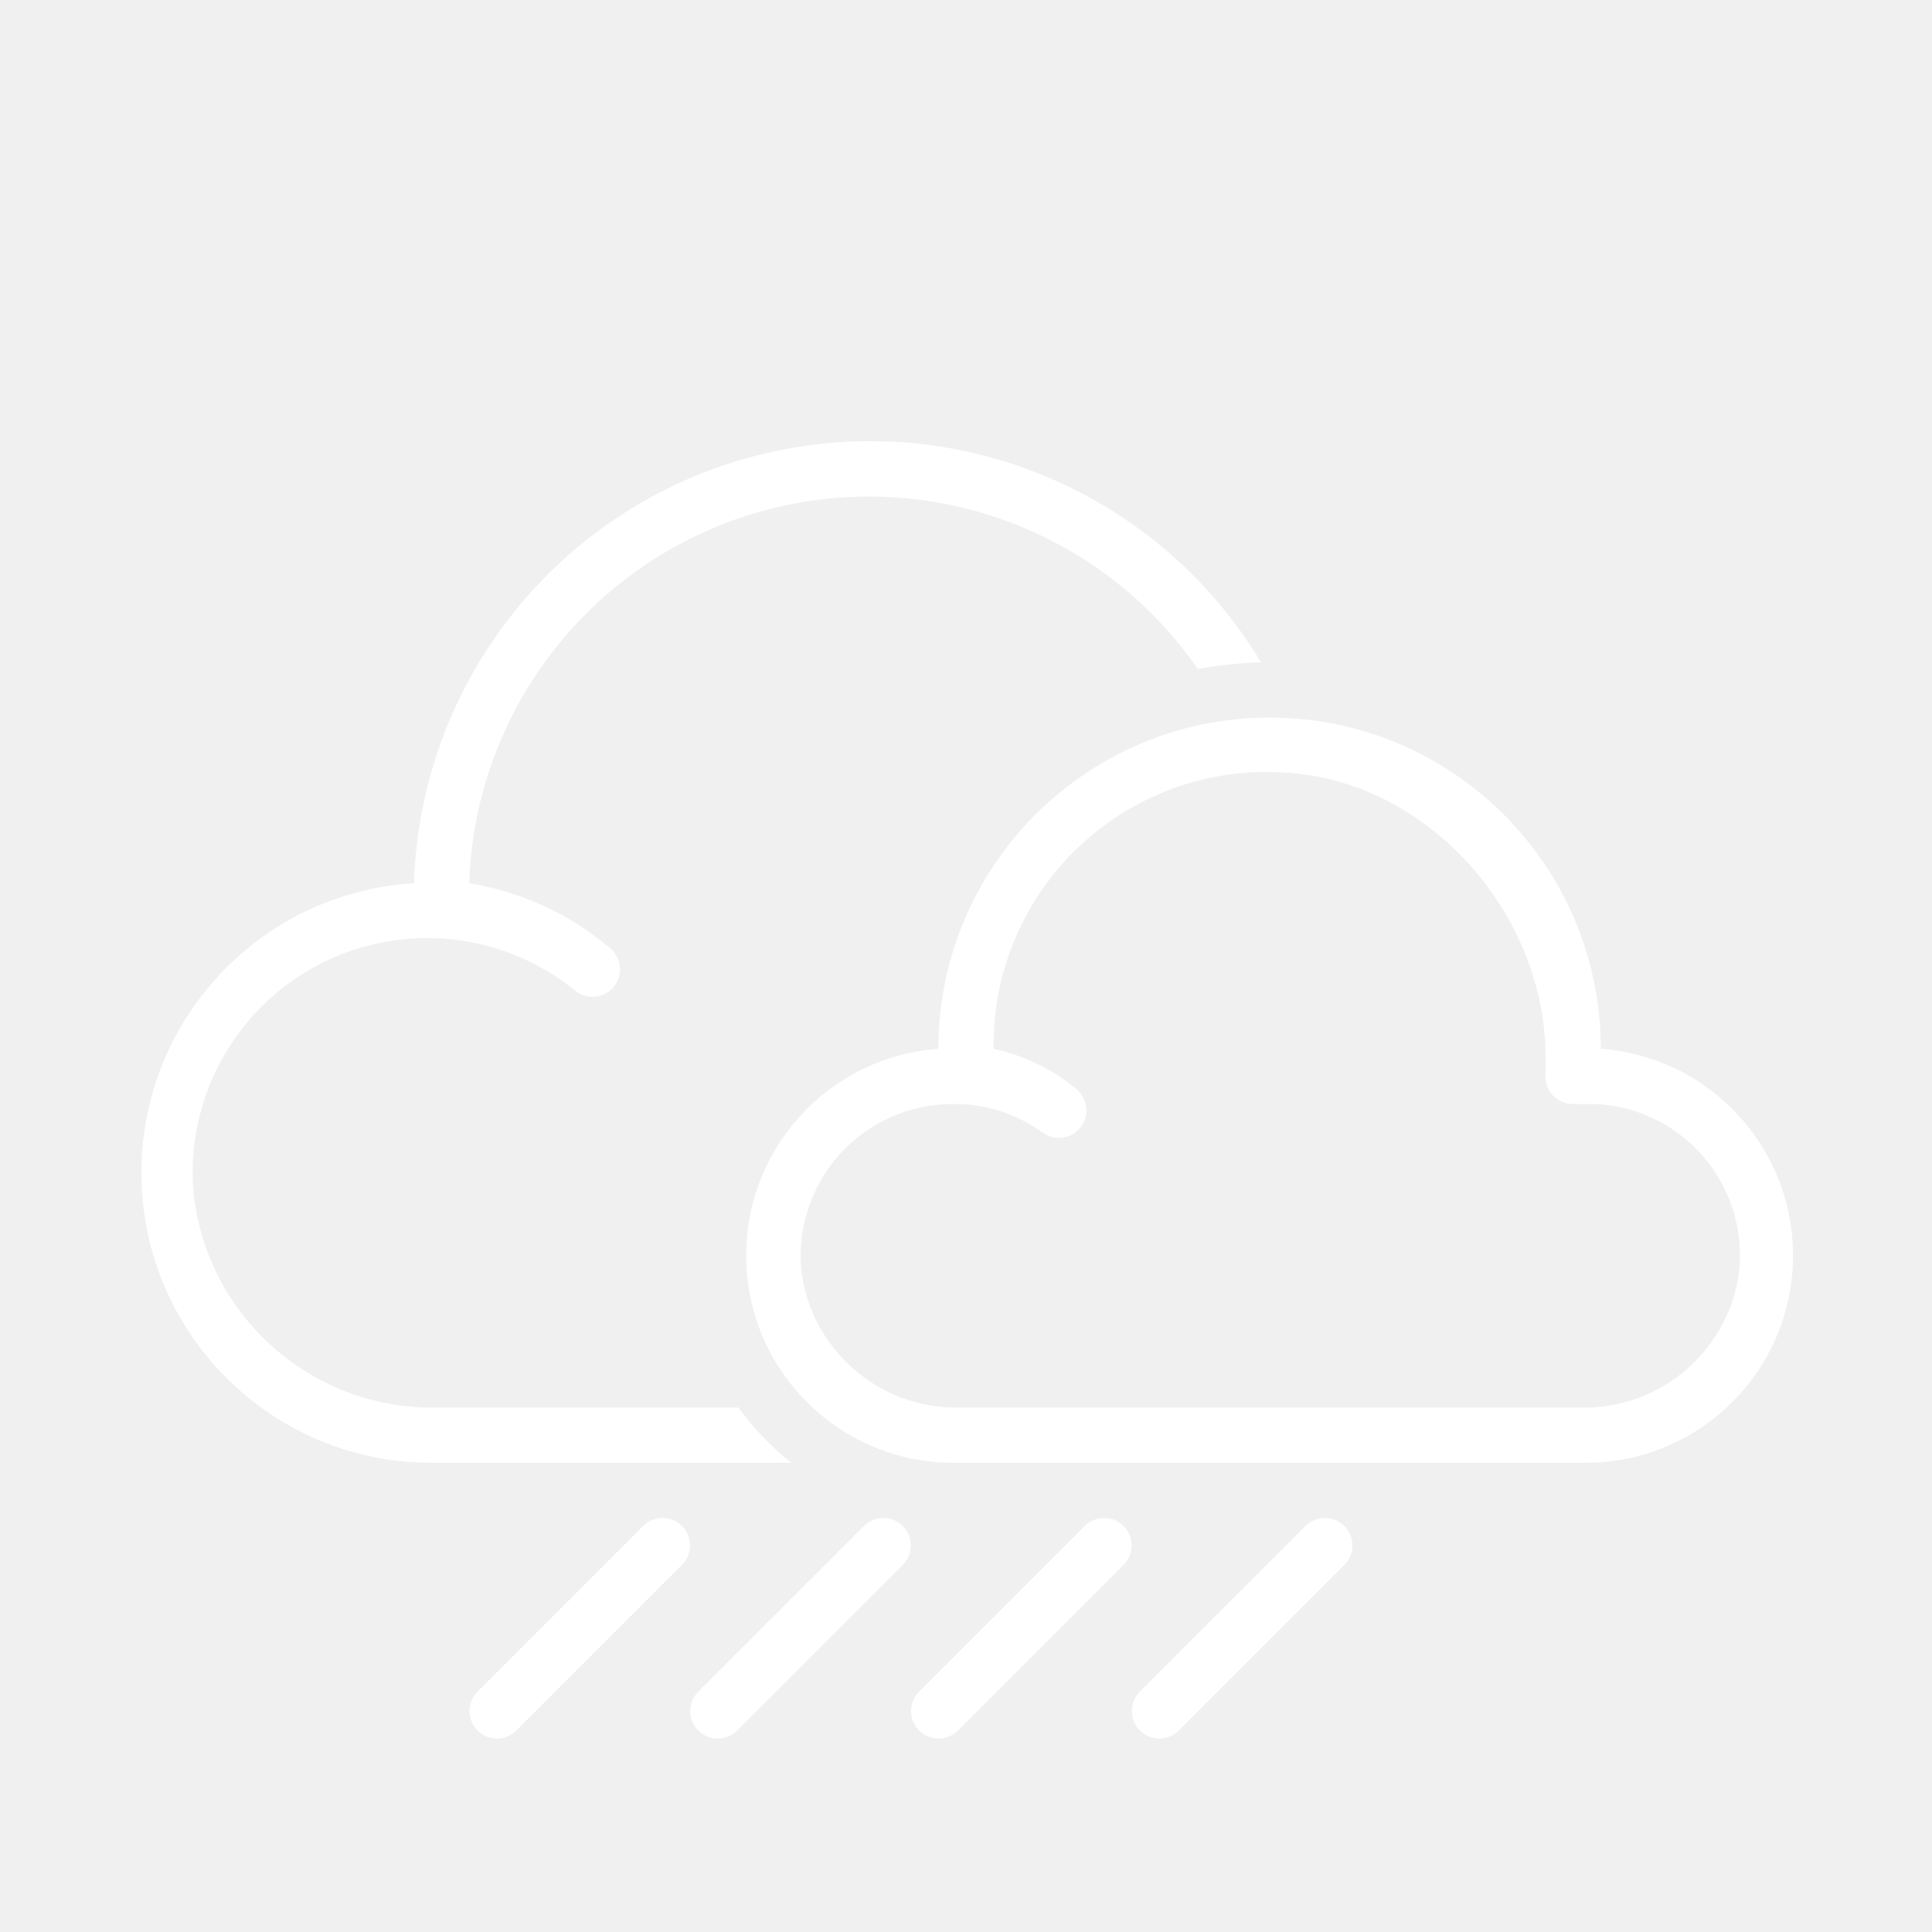
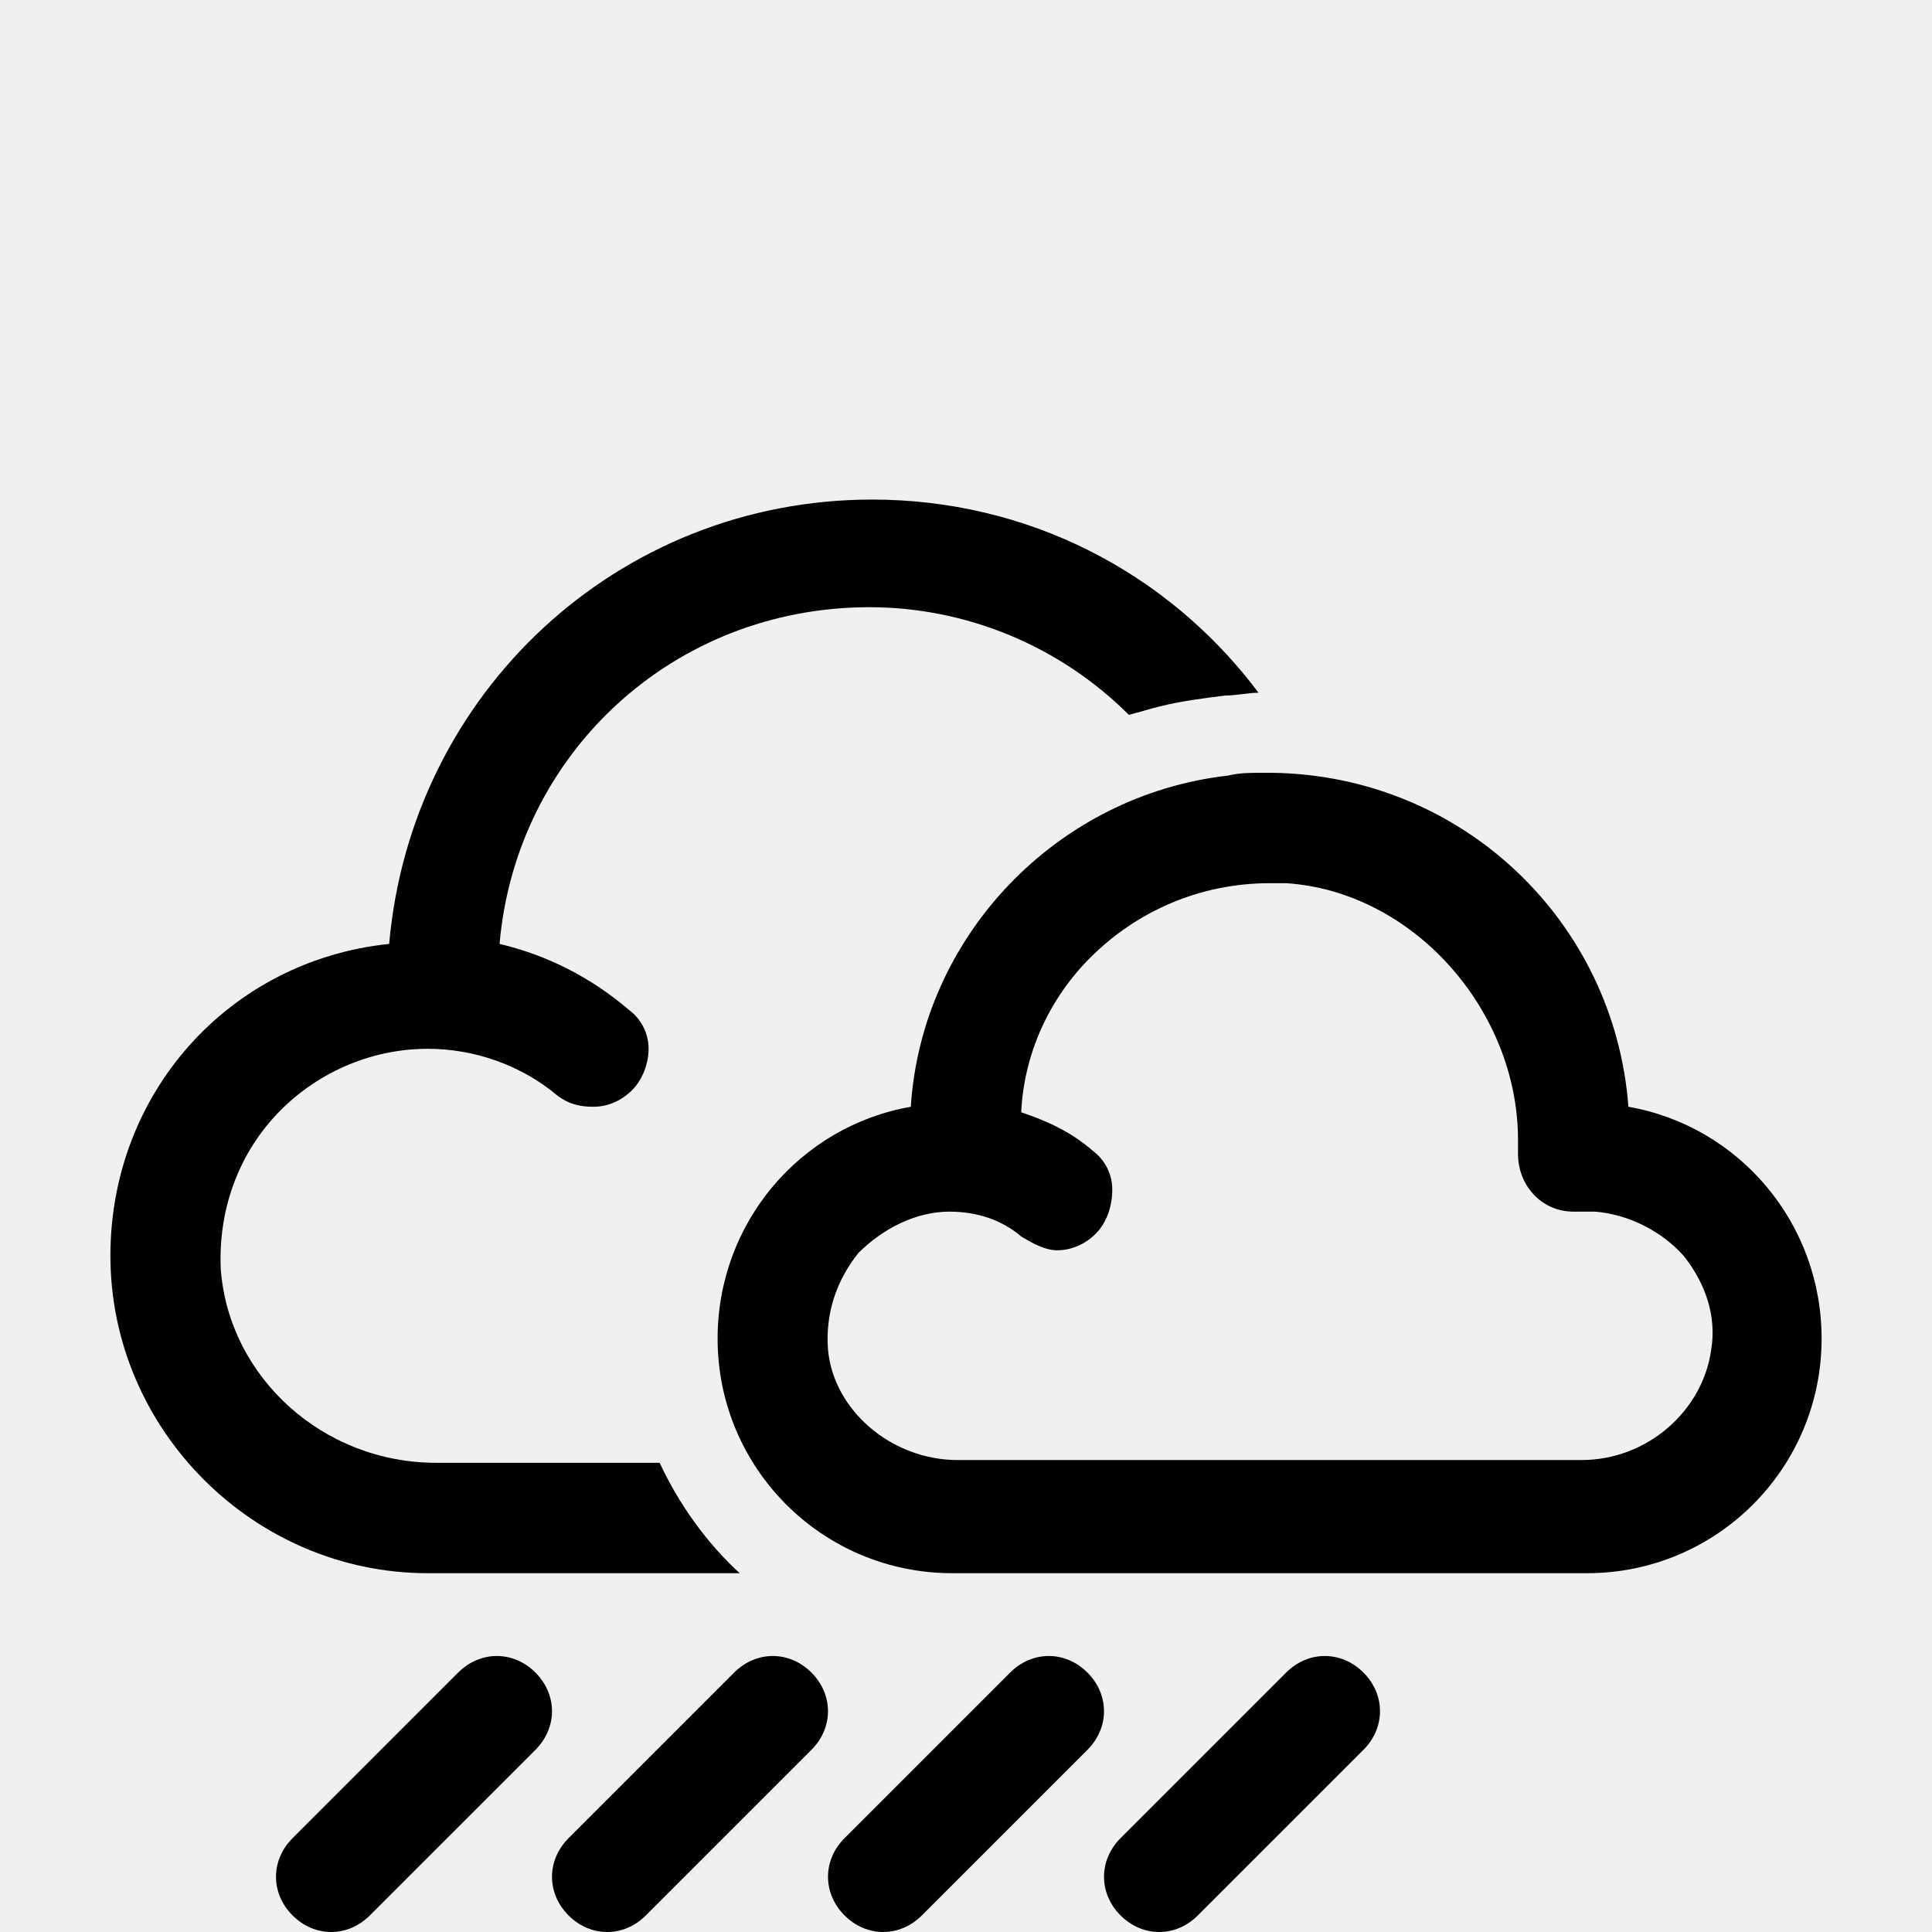
- <svg xmlns="http://www.w3.org/2000/svg" id="Set_Iconos" data-name="Set Iconos" viewBox="0 0 70 70">
-   <path fill="#fff" d="M26.76,51h-11A8.7,8.7,0,0,1,7,43.08,8.5,8.5,0,0,1,20.85,35.9a1,1,0,0,0,1.32-.07h0a1,1,0,0,0-.07-1.48A10.48,10.48,0,0,0,17,32a14.49,14.49,0,0,1,26.4-7.76A14.33,14.33,0,0,1,45.69,24,16.53,16.53,0,0,0,15,32a10.51,10.51,0,0,0,.5,21H28.68A9.59,9.59,0,0,1,26.76,51Z" />
-   <path fill="#fff" d="M58,38a12,12,0,0,0-24,0,7.51,7.51,0,0,0,.5,15h23A7.51,7.51,0,0,0,58,38Zm-.72,13H34.74a5.66,5.66,0,0,1-5.71-5,5.51,5.51,0,0,1,5.47-6,5.45,5.45,0,0,1,3.23,1A1,1,0,0,0,39,41h0A1,1,0,0,0,39,39.46,7.06,7.06,0,0,0,36,38,9.89,9.89,0,0,1,46.66,28c5.15.34,9.34,5.15,9.34,10.31v.55A1,1,0,0,0,57,40h.83A5.49,5.49,0,0,1,63,46.16,5.66,5.66,0,0,1,57.28,51Z" />
-   <path fill="#fff" d="M24.71,55.29h0a1,1,0,0,0-1.41,0l-6,6a1,1,0,0,0,0,1.41h0a1,1,0,0,0,1.41,0l6-6A1,1,0,0,0,24.71,55.29Z" />
-   <path fill="#fff" d="M32.71,55.29h0a1,1,0,0,0-1.41,0l-6,6a1,1,0,0,0,0,1.41h0a1,1,0,0,0,1.41,0l6-6A1,1,0,0,0,32.71,55.29Z" />
-   <path fill="#fff" d="M40.71,55.29h0a1,1,0,0,0-1.41,0l-6,6a1,1,0,0,0,0,1.41h0a1,1,0,0,0,1.41,0l6-6A1,1,0,0,0,40.71,55.29Z" />
-   <path fill="#fff" d="M48.71,55.29a1,1,0,0,0-1.41,0l-6,6a1,1,0,0,0,0,1.41h0a1,1,0,0,0,1.41,0l6-6a1,1,0,0,0,0-1.41Z" />
+ <svg xmlns="http://www.w3.org/2000/svg" version="1.1" id="Set_Iconos" x="0px" y="0px" viewBox="0 0 70 70" style="enable-background:new 0 0 70 70;" xml:space="preserve">
+   <g>
+     <path d="M19.4,60.6C19,60.2,18.5,60,18,60s-1,0.2-1.4,0.6l-6,6C10.2,67,10,67.5,10,68s0.2,1,0.6,1.4C11,69.8,11.5,70,12,70   c0.5,0,1-0.2,1.4-0.6l6-6C20.2,62.6,20.2,61.4,19.4,60.6z" />
+     <path d="M29.4,60.6C29,60.2,28.5,60,28,60s-1,0.2-1.4,0.6l-6,6C20.2,67,20,67.5,20,68s0.2,1,0.6,1.4C21,69.8,21.5,70,22,70   c0.5,0,1-0.2,1.4-0.6l6-6C30.2,62.6,30.2,61.4,29.4,60.6z" />
+     <path d="M39.4,60.6C39,60.2,38.5,60,38,60s-1,0.2-1.4,0.6l-6,6C30.2,67,30,67.5,30,68s0.2,1,0.6,1.4C31,69.8,31.5,70,32,70   c0.5,0,1-0.2,1.4-0.6l6-6C40.2,62.6,40.2,61.4,39.4,60.6z" />
+     <path d="M49.4,60.6C49,60.2,48.5,60,48,60s-1,0.2-1.4,0.6l-6,6C40.2,67,40,67.5,40,68s0.2,1,0.6,1.4C41,69.8,41.5,70,42,70   c0.5,0,1-0.2,1.4-0.6l6-6C50.2,62.6,50.2,61.4,49.4,60.6z" />
+   </g>
+   <g>
+     <g>
+       <path d="M23.8,53h-8c-4.1,0-7.5-3.1-7.8-7c-0.1-2.1,0.6-4.1,2-5.6c1.4-1.5,3.4-2.4,5.5-2.4c1.7,0,3.4,0.6,4.7,1.7    c0.4,0.3,0.8,0.4,1.3,0.4c0.5,0,1-0.2,1.4-0.6c0.4-0.4,0.6-1,0.6-1.5c0-0.6-0.3-1.1-0.7-1.4c-1.4-1.2-3-2-4.7-2.4    C18.7,27.3,24.4,22,31.5,22c3.5,0,6.9,1.4,9.4,3.9c0.4-0.1,0.7-0.2,1.1-0.3c0.8-0.2,1.6-0.3,2.4-0.4c0.4,0,0.8-0.1,1.2-0.1    c-3.3-4.4-8.4-7-14-7c-9.2,0-16.7,7-17.5,16.1C8.3,34.8,4,39.6,4,45.5C4,51.8,9.2,57,15.5,57h10.2h1.1c-1.2-1.1-2.2-2.5-2.9-4    H23.8z" />
+       <path d="M59,40.1c-0.5-6.7-6-12-12.9-12.1c0,0-0.1,0-0.1,0c-0.1,0-0.1,0-0.2,0l-0.1,0c-0.4,0-0.8,0-1.2,0.1    c-6.2,0.7-11.1,5.8-11.5,12c-4,0.7-7,4.2-7,8.4c0,4.7,3.8,8.5,8.5,8.5h23c4.7,0,8.5-3.8,8.5-8.5C66,44.3,63,40.8,59,40.1z     M38.3,45.3c0.5,0,1-0.2,1.4-0.6c0.4-0.4,0.6-1,0.6-1.6c0-0.6-0.3-1.1-0.7-1.4c-0.8-0.7-1.7-1.1-2.6-1.4c0.1-2.1,1-4.1,2.5-5.6    c1.7-1.7,4-2.7,6.5-2.7c0.2,0,0.4,0,0.6,0c4.6,0.3,8.4,4.6,8.4,9.3v0.5c0,1.2,0.9,2.1,2,2.1c0.4,0,0.7,0,0.8,0    c1.2,0.1,2.4,0.7,3.2,1.6c0.8,1,1.2,2.2,1,3.4c-0.3,2.2-2.3,4-4.7,4H34.7c-2.4,0-4.5-1.8-4.7-4c-0.1-1.3,0.3-2.5,1.1-3.5    c0.9-0.9,2.1-1.5,3.3-1.5c1,0,1.9,0.3,2.6,0.9C37.5,45.1,37.9,45.3,38.3,45.3z" />
+     </g>
+   </g>
</svg>
